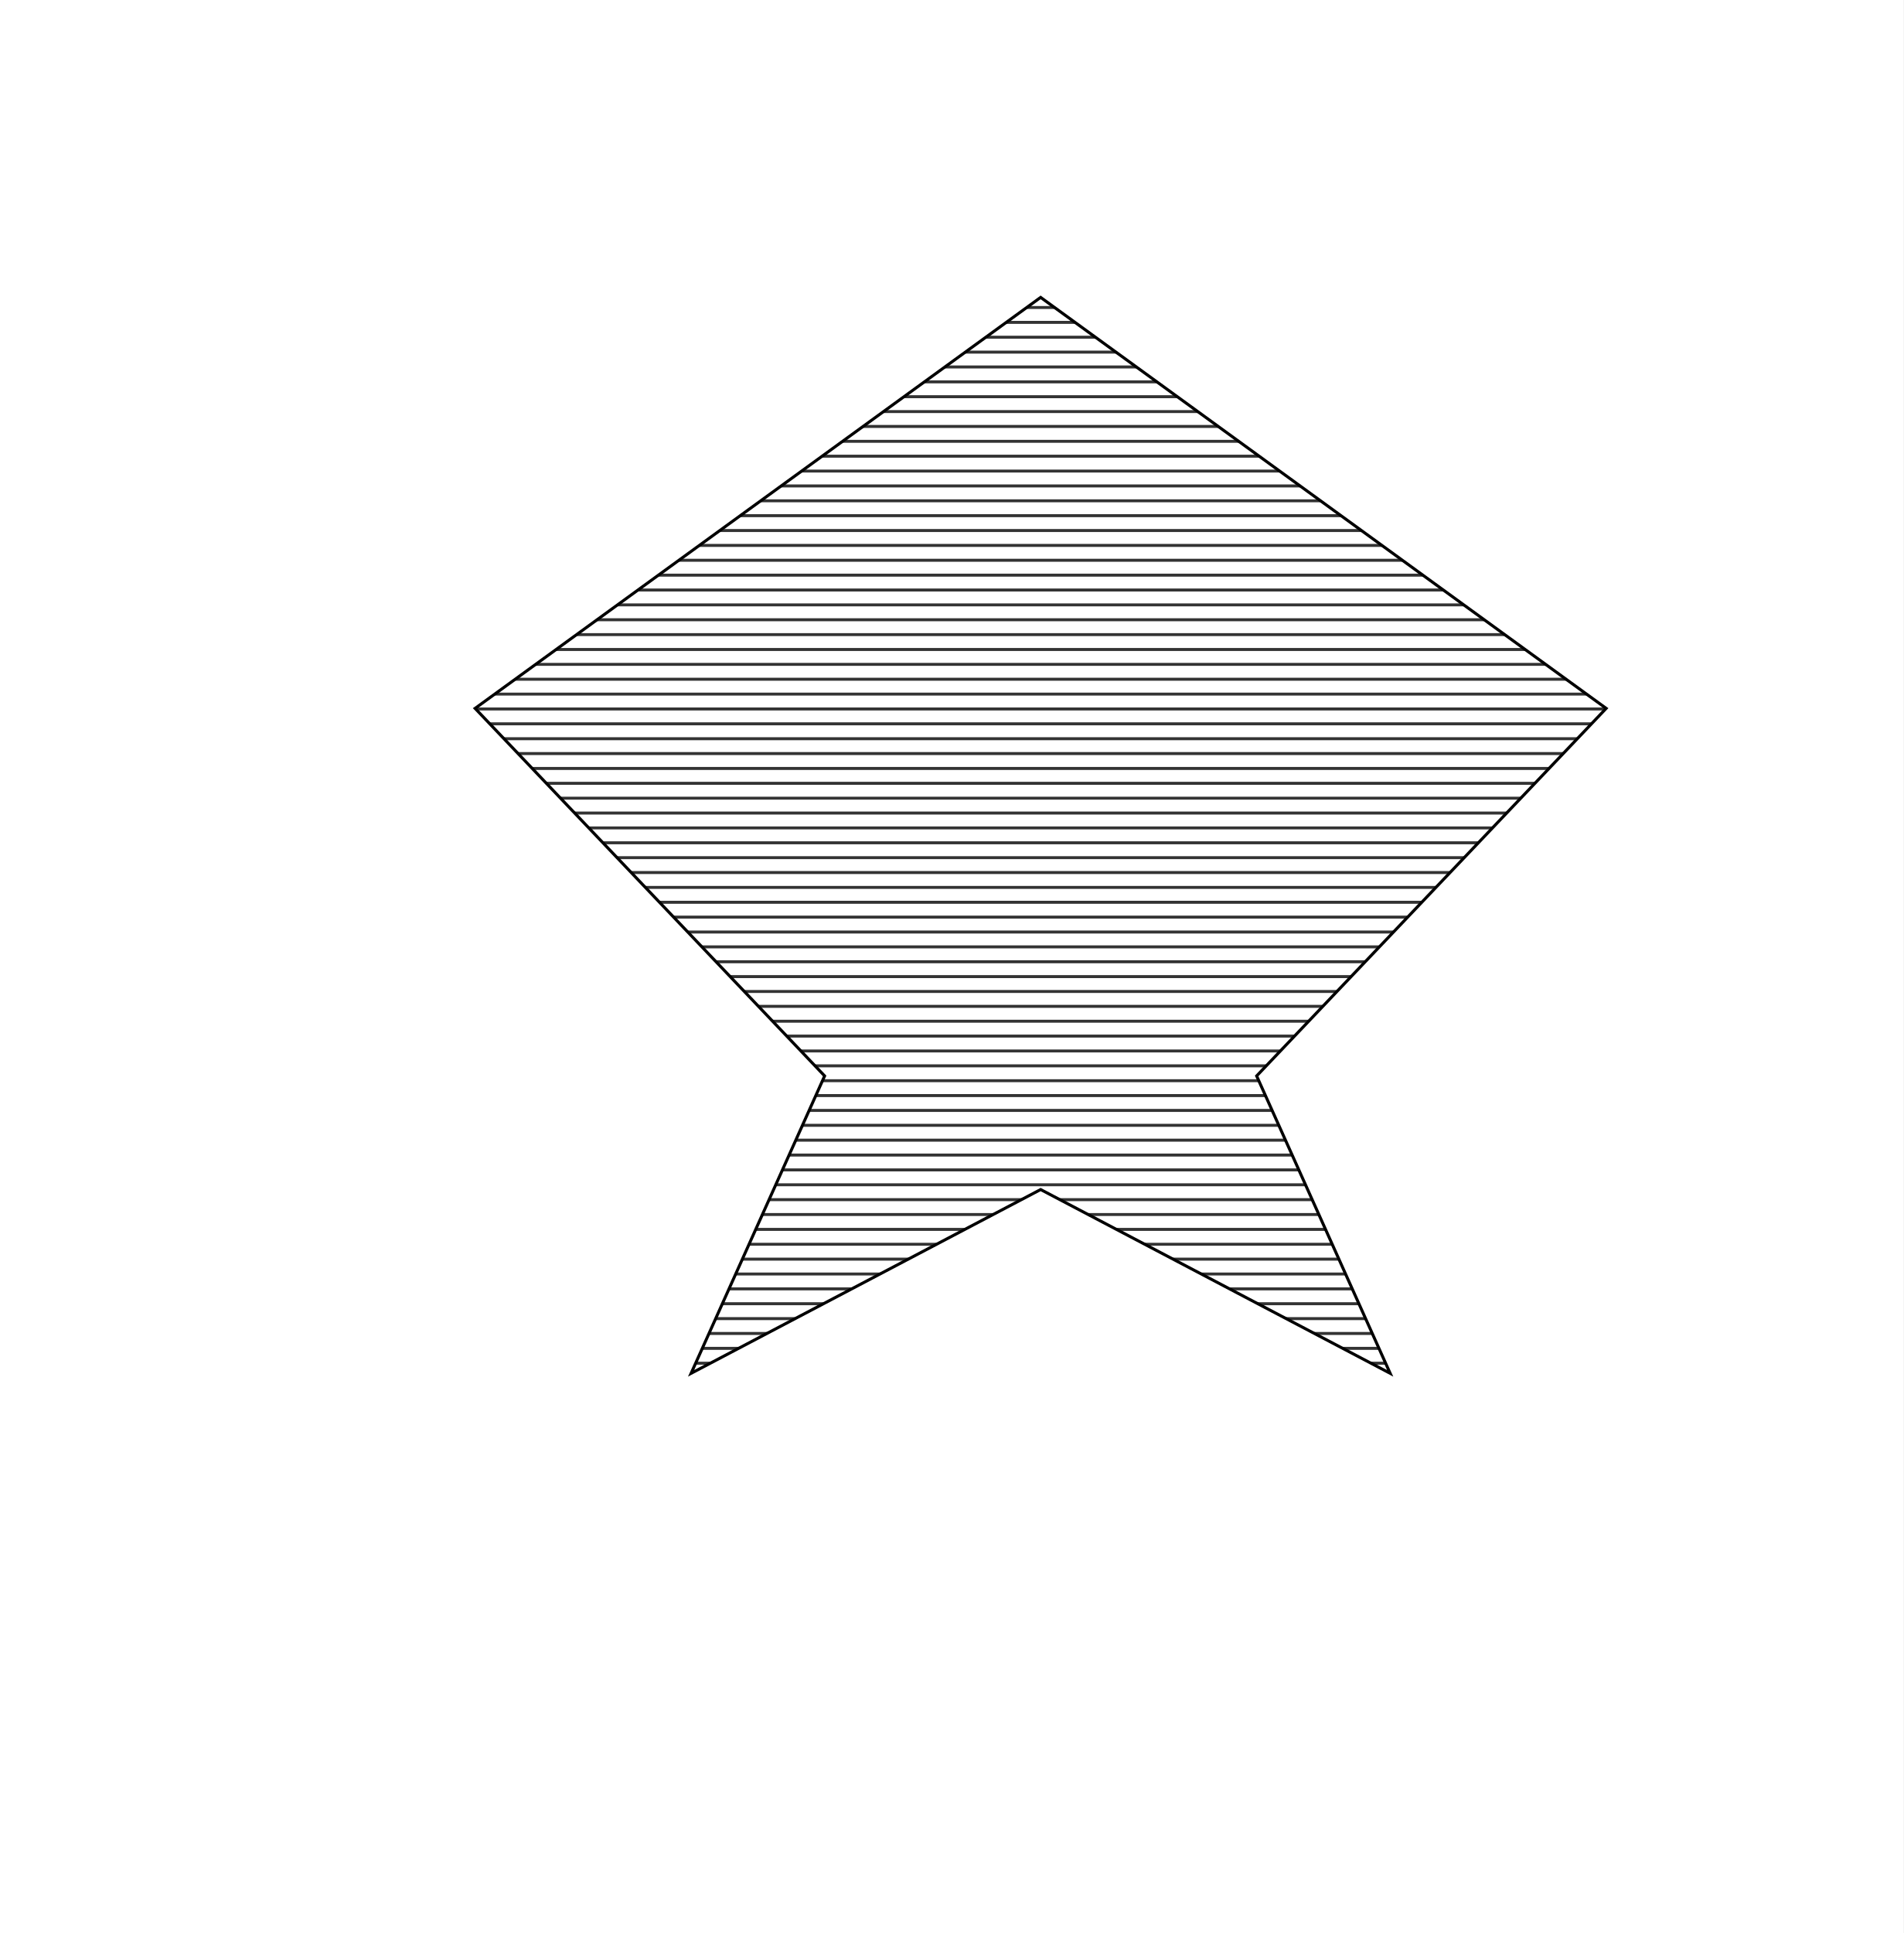
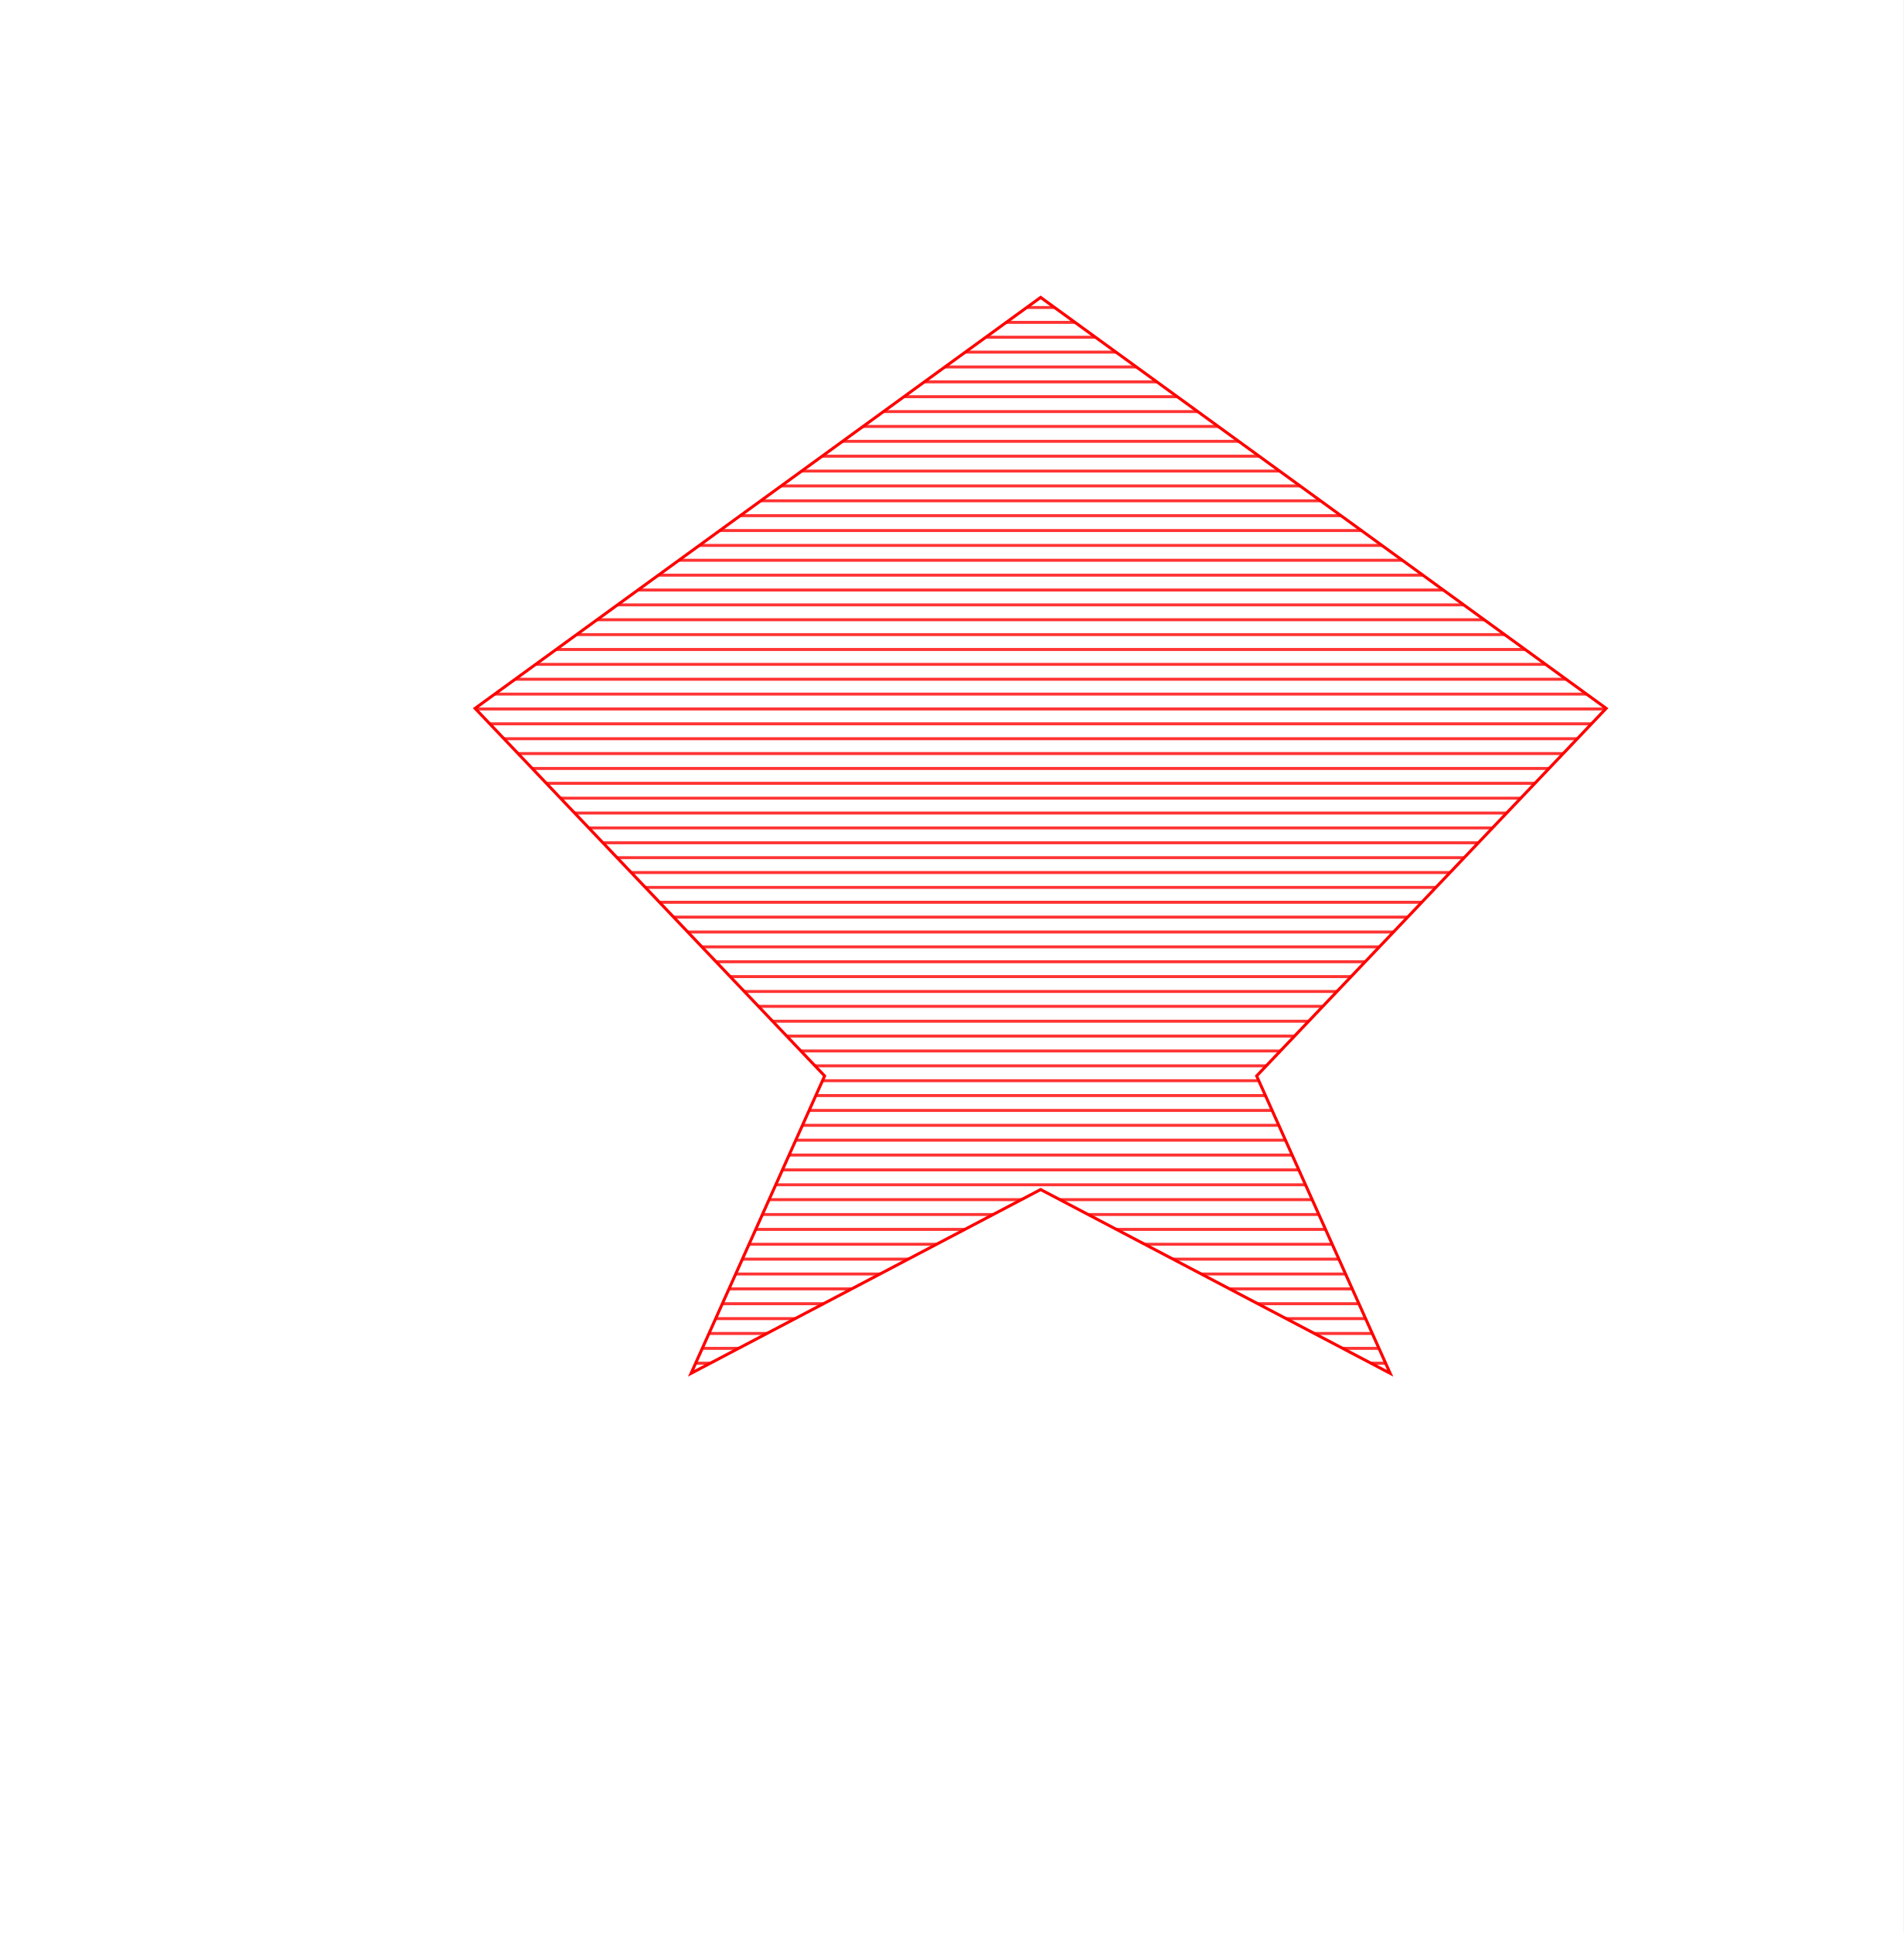
<svg xmlns="http://www.w3.org/2000/svg" width="64.021" height="65" viewBox="-10 -10 64.021 65" style="background-color: white;">
  <rect x="-10" y="-10" width="64.021" height="65" fill="white" />
  <g transform="matrix(1 0 0 -1 0 45)">
    <g transform="matrix(1,0,0,1,25,25)">
-       <clipPath id="clip-1764595776685-34lahbuvi">
+       <clipPath id="clip-1764782463005-kmsg05sgw">
        <path d="M 0 20 L 19.021 6.18 L 7.265 -6.18 L 11.756 -16.18 L 0 -10 L -11.756 -16.18 L -7.265 -6.18 L -19.021 6.18 L 0 20 Z" />
      </clipPath>
-       <g clip-path="url(#clip-1764595776685-34lahbuvi)">
-         <line x1="-19.021" y1="-15.84" x2="19.021" y2="-15.84" stroke="#000000" stroke-width="0.1" stroke-opacity="0.8" />
-         <line x1="-19.021" y1="-15.34" x2="19.021" y2="-15.34" stroke="#000000" stroke-width="0.1" stroke-opacity="0.8" />
-         <line x1="-19.021" y1="-14.84" x2="19.021" y2="-14.84" stroke="#000000" stroke-width="0.1" stroke-opacity="0.8" />
-         <line x1="-19.021" y1="-14.34" x2="19.021" y2="-14.34" stroke="#000000" stroke-width="0.1" stroke-opacity="0.8" />
-         <line x1="-19.021" y1="-13.84" x2="19.021" y2="-13.84" stroke="#000000" stroke-width="0.1" stroke-opacity="0.8" />
-         <line x1="-19.021" y1="-13.34" x2="19.021" y2="-13.34" stroke="#000000" stroke-width="0.1" stroke-opacity="0.8" />
-         <line x1="-19.021" y1="-12.84" x2="19.021" y2="-12.84" stroke="#000000" stroke-width="0.1" stroke-opacity="0.8" />
-         <line x1="-19.021" y1="-12.34" x2="19.021" y2="-12.34" stroke="#000000" stroke-width="0.1" stroke-opacity="0.8" />
-         <line x1="-19.021" y1="-11.84" x2="19.021" y2="-11.84" stroke="#000000" stroke-width="0.1" stroke-opacity="0.8" />
-         <line x1="-19.021" y1="-11.34" x2="19.021" y2="-11.34" stroke="#000000" stroke-width="0.1" stroke-opacity="0.8" />
-         <line x1="-19.021" y1="-10.84" x2="19.021" y2="-10.84" stroke="#000000" stroke-width="0.1" stroke-opacity="0.8" />
-         <line x1="-19.021" y1="-10.34" x2="19.021" y2="-10.34" stroke="#000000" stroke-width="0.1" stroke-opacity="0.8" />
-         <line x1="-19.021" y1="-9.84" x2="19.021" y2="-9.84" stroke="#000000" stroke-width="0.1" stroke-opacity="0.8" />
-         <line x1="-19.021" y1="-9.34" x2="19.021" y2="-9.34" stroke="#000000" stroke-width="0.1" stroke-opacity="0.8" />
-         <line x1="-19.021" y1="-8.84" x2="19.021" y2="-8.84" stroke="#000000" stroke-width="0.1" stroke-opacity="0.8" />
-         <line x1="-19.021" y1="-8.34" x2="19.021" y2="-8.34" stroke="#000000" stroke-width="0.1" stroke-opacity="0.8" />
-         <line x1="-19.021" y1="-7.84" x2="19.021" y2="-7.84" stroke="#000000" stroke-width="0.1" stroke-opacity="0.8" />
-         <line x1="-19.021" y1="-7.34" x2="19.021" y2="-7.34" stroke="#000000" stroke-width="0.1" stroke-opacity="0.8" />
-         <line x1="-19.021" y1="-6.84" x2="19.021" y2="-6.84" stroke="#000000" stroke-width="0.1" stroke-opacity="0.8" />
-         <line x1="-19.021" y1="-6.34" x2="19.021" y2="-6.34" stroke="#000000" stroke-width="0.1" stroke-opacity="0.8" />
-         <line x1="-19.021" y1="-5.84" x2="19.021" y2="-5.84" stroke="#000000" stroke-width="0.1" stroke-opacity="0.8" />
-         <line x1="-19.021" y1="-5.34" x2="19.021" y2="-5.34" stroke="#000000" stroke-width="0.1" stroke-opacity="0.8" />
-         <line x1="-19.021" y1="-4.84" x2="19.021" y2="-4.84" stroke="#000000" stroke-width="0.1" stroke-opacity="0.8" />
-         <line x1="-19.021" y1="-4.34" x2="19.021" y2="-4.34" stroke="#000000" stroke-width="0.1" stroke-opacity="0.8" />
-         <line x1="-19.021" y1="-3.84" x2="19.021" y2="-3.84" stroke="#000000" stroke-width="0.1" stroke-opacity="0.8" />
-         <line x1="-19.021" y1="-3.34" x2="19.021" y2="-3.34" stroke="#000000" stroke-width="0.1" stroke-opacity="0.8" />
-         <line x1="-19.021" y1="-2.84" x2="19.021" y2="-2.84" stroke="#000000" stroke-width="0.1" stroke-opacity="0.8" />
-         <line x1="-19.021" y1="-2.34" x2="19.021" y2="-2.34" stroke="#000000" stroke-width="0.1" stroke-opacity="0.8" />
-         <line x1="-19.021" y1="-1.84" x2="19.021" y2="-1.84" stroke="#000000" stroke-width="0.1" stroke-opacity="0.8" />
-         <line x1="-19.021" y1="-1.34" x2="19.021" y2="-1.34" stroke="#000000" stroke-width="0.1" stroke-opacity="0.8" />
-         <line x1="-19.021" y1="-0.84" x2="19.021" y2="-0.84" stroke="#000000" stroke-width="0.1" stroke-opacity="0.8" />
-         <line x1="-19.021" y1="-0.34" x2="19.021" y2="-0.34" stroke="#000000" stroke-width="0.1" stroke-opacity="0.8" />
-         <line x1="-19.021" y1="0.16" x2="19.021" y2="0.16" stroke="#000000" stroke-width="0.1" stroke-opacity="0.8" />
-         <line x1="-19.021" y1="0.66" x2="19.021" y2="0.66" stroke="#000000" stroke-width="0.1" stroke-opacity="0.8" />
-         <line x1="-19.021" y1="1.16" x2="19.021" y2="1.16" stroke="#000000" stroke-width="0.1" stroke-opacity="0.8" />
-         <line x1="-19.021" y1="1.66" x2="19.021" y2="1.66" stroke="#000000" stroke-width="0.1" stroke-opacity="0.8" />
-         <line x1="-19.021" y1="2.16" x2="19.021" y2="2.16" stroke="#000000" stroke-width="0.1" stroke-opacity="0.8" />
-         <line x1="-19.021" y1="2.66" x2="19.021" y2="2.66" stroke="#000000" stroke-width="0.1" stroke-opacity="0.8" />
-         <line x1="-19.021" y1="3.16" x2="19.021" y2="3.16" stroke="#000000" stroke-width="0.1" stroke-opacity="0.8" />
-         <line x1="-19.021" y1="3.66" x2="19.021" y2="3.66" stroke="#000000" stroke-width="0.1" stroke-opacity="0.8" />
-         <line x1="-19.021" y1="4.16" x2="19.021" y2="4.16" stroke="#000000" stroke-width="0.1" stroke-opacity="0.8" />
-         <line x1="-19.021" y1="4.66" x2="19.021" y2="4.66" stroke="#000000" stroke-width="0.1" stroke-opacity="0.8" />
-         <line x1="-19.021" y1="5.16" x2="19.021" y2="5.16" stroke="#000000" stroke-width="0.1" stroke-opacity="0.8" />
-         <line x1="-19.021" y1="5.66" x2="19.021" y2="5.66" stroke="#000000" stroke-width="0.1" stroke-opacity="0.8" />
-         <line x1="-19.021" y1="6.16" x2="19.021" y2="6.16" stroke="#000000" stroke-width="0.1" stroke-opacity="0.8" />
-         <line x1="-19.021" y1="6.66" x2="19.021" y2="6.66" stroke="#000000" stroke-width="0.1" stroke-opacity="0.8" />
-         <line x1="-19.021" y1="7.16" x2="19.021" y2="7.16" stroke="#000000" stroke-width="0.1" stroke-opacity="0.8" />
-         <line x1="-19.021" y1="7.66" x2="19.021" y2="7.66" stroke="#000000" stroke-width="0.1" stroke-opacity="0.8" />
-         <line x1="-19.021" y1="8.16" x2="19.021" y2="8.16" stroke="#000000" stroke-width="0.1" stroke-opacity="0.8" />
-         <line x1="-19.021" y1="8.66" x2="19.021" y2="8.66" stroke="#000000" stroke-width="0.1" stroke-opacity="0.8" />
-         <line x1="-19.021" y1="9.16" x2="19.021" y2="9.16" stroke="#000000" stroke-width="0.1" stroke-opacity="0.8" />
-         <line x1="-19.021" y1="9.66" x2="19.021" y2="9.66" stroke="#000000" stroke-width="0.1" stroke-opacity="0.8" />
-         <line x1="-19.021" y1="10.16" x2="19.021" y2="10.16" stroke="#000000" stroke-width="0.1" stroke-opacity="0.8" />
-         <line x1="-19.021" y1="10.66" x2="19.021" y2="10.66" stroke="#000000" stroke-width="0.1" stroke-opacity="0.8" />
-         <line x1="-19.021" y1="11.16" x2="19.021" y2="11.16" stroke="#000000" stroke-width="0.1" stroke-opacity="0.8" />
-         <line x1="-19.021" y1="11.66" x2="19.021" y2="11.66" stroke="#000000" stroke-width="0.1" stroke-opacity="0.8" />
-         <line x1="-19.021" y1="12.16" x2="19.021" y2="12.16" stroke="#000000" stroke-width="0.1" stroke-opacity="0.8" />
-         <line x1="-19.021" y1="12.66" x2="19.021" y2="12.66" stroke="#000000" stroke-width="0.1" stroke-opacity="0.8" />
-         <line x1="-19.021" y1="13.16" x2="19.021" y2="13.16" stroke="#000000" stroke-width="0.1" stroke-opacity="0.8" />
-         <line x1="-19.021" y1="13.66" x2="19.021" y2="13.66" stroke="#000000" stroke-width="0.1" stroke-opacity="0.8" />
-         <line x1="-19.021" y1="14.16" x2="19.021" y2="14.16" stroke="#000000" stroke-width="0.1" stroke-opacity="0.8" />
-         <line x1="-19.021" y1="14.66" x2="19.021" y2="14.66" stroke="#000000" stroke-width="0.1" stroke-opacity="0.8" />
-         <line x1="-19.021" y1="15.16" x2="19.021" y2="15.16" stroke="#000000" stroke-width="0.1" stroke-opacity="0.8" />
-         <line x1="-19.021" y1="15.66" x2="19.021" y2="15.66" stroke="#000000" stroke-width="0.1" stroke-opacity="0.8" />
-         <line x1="-19.021" y1="16.16" x2="19.021" y2="16.16" stroke="#000000" stroke-width="0.1" stroke-opacity="0.8" />
-         <line x1="-19.021" y1="16.66" x2="19.021" y2="16.66" stroke="#000000" stroke-width="0.1" stroke-opacity="0.8" />
-         <line x1="-19.021" y1="17.16" x2="19.021" y2="17.16" stroke="#000000" stroke-width="0.1" stroke-opacity="0.8" />
-         <line x1="-19.021" y1="17.66" x2="19.021" y2="17.66" stroke="#000000" stroke-width="0.1" stroke-opacity="0.8" />
-         <line x1="-19.021" y1="18.16" x2="19.021" y2="18.16" stroke="#000000" stroke-width="0.1" stroke-opacity="0.8" />
-         <line x1="-19.021" y1="18.66" x2="19.021" y2="18.66" stroke="#000000" stroke-width="0.1" stroke-opacity="0.8" />
-         <line x1="-19.021" y1="19.16" x2="19.021" y2="19.16" stroke="#000000" stroke-width="0.1" stroke-opacity="0.8" />
-         <line x1="-19.021" y1="19.66" x2="19.021" y2="19.66" stroke="#000000" stroke-width="0.1" stroke-opacity="0.8" />
+       <g clip-path="url(#clip-1764782463005-kmsg05sgw)">
+         <line x1="-19.021" y1="-15.84" x2="19.021" y2="-15.84" stroke="#FF0000" stroke-width="0.1" stroke-opacity="0.8" />
+         <line x1="-19.021" y1="-15.34" x2="19.021" y2="-15.34" stroke="#FF0000" stroke-width="0.1" stroke-opacity="0.8" />
+         <line x1="-19.021" y1="-14.84" x2="19.021" y2="-14.84" stroke="#FF0000" stroke-width="0.1" stroke-opacity="0.8" />
+         <line x1="-19.021" y1="-14.34" x2="19.021" y2="-14.34" stroke="#FF0000" stroke-width="0.1" stroke-opacity="0.8" />
+         <line x1="-19.021" y1="-13.84" x2="19.021" y2="-13.84" stroke="#FF0000" stroke-width="0.1" stroke-opacity="0.8" />
+         <line x1="-19.021" y1="-13.34" x2="19.021" y2="-13.34" stroke="#FF0000" stroke-width="0.1" stroke-opacity="0.8" />
+         <line x1="-19.021" y1="-12.84" x2="19.021" y2="-12.84" stroke="#FF0000" stroke-width="0.1" stroke-opacity="0.8" />
+         <line x1="-19.021" y1="-12.34" x2="19.021" y2="-12.34" stroke="#FF0000" stroke-width="0.1" stroke-opacity="0.8" />
+         <line x1="-19.021" y1="-11.84" x2="19.021" y2="-11.84" stroke="#FF0000" stroke-width="0.1" stroke-opacity="0.8" />
+         <line x1="-19.021" y1="-11.34" x2="19.021" y2="-11.34" stroke="#FF0000" stroke-width="0.1" stroke-opacity="0.8" />
+         <line x1="-19.021" y1="-10.84" x2="19.021" y2="-10.84" stroke="#FF0000" stroke-width="0.1" stroke-opacity="0.8" />
+         <line x1="-19.021" y1="-10.34" x2="19.021" y2="-10.34" stroke="#FF0000" stroke-width="0.1" stroke-opacity="0.8" />
+         <line x1="-19.021" y1="-9.84" x2="19.021" y2="-9.84" stroke="#FF0000" stroke-width="0.1" stroke-opacity="0.8" />
+         <line x1="-19.021" y1="-9.34" x2="19.021" y2="-9.34" stroke="#FF0000" stroke-width="0.1" stroke-opacity="0.8" />
+         <line x1="-19.021" y1="-8.84" x2="19.021" y2="-8.84" stroke="#FF0000" stroke-width="0.1" stroke-opacity="0.8" />
+         <line x1="-19.021" y1="-8.34" x2="19.021" y2="-8.34" stroke="#FF0000" stroke-width="0.1" stroke-opacity="0.8" />
+         <line x1="-19.021" y1="-7.84" x2="19.021" y2="-7.84" stroke="#FF0000" stroke-width="0.1" stroke-opacity="0.8" />
+         <line x1="-19.021" y1="-7.34" x2="19.021" y2="-7.34" stroke="#FF0000" stroke-width="0.1" stroke-opacity="0.8" />
+         <line x1="-19.021" y1="-6.84" x2="19.021" y2="-6.84" stroke="#FF0000" stroke-width="0.1" stroke-opacity="0.8" />
+         <line x1="-19.021" y1="-6.34" x2="19.021" y2="-6.34" stroke="#FF0000" stroke-width="0.1" stroke-opacity="0.8" />
+         <line x1="-19.021" y1="-5.84" x2="19.021" y2="-5.84" stroke="#FF0000" stroke-width="0.1" stroke-opacity="0.8" />
+         <line x1="-19.021" y1="-5.34" x2="19.021" y2="-5.34" stroke="#FF0000" stroke-width="0.1" stroke-opacity="0.8" />
+         <line x1="-19.021" y1="-4.84" x2="19.021" y2="-4.84" stroke="#FF0000" stroke-width="0.1" stroke-opacity="0.8" />
+         <line x1="-19.021" y1="-4.34" x2="19.021" y2="-4.34" stroke="#FF0000" stroke-width="0.1" stroke-opacity="0.8" />
+         <line x1="-19.021" y1="-3.84" x2="19.021" y2="-3.84" stroke="#FF0000" stroke-width="0.1" stroke-opacity="0.8" />
+         <line x1="-19.021" y1="-3.34" x2="19.021" y2="-3.34" stroke="#FF0000" stroke-width="0.1" stroke-opacity="0.8" />
+         <line x1="-19.021" y1="-2.84" x2="19.021" y2="-2.84" stroke="#FF0000" stroke-width="0.1" stroke-opacity="0.8" />
+         <line x1="-19.021" y1="-2.34" x2="19.021" y2="-2.34" stroke="#FF0000" stroke-width="0.1" stroke-opacity="0.8" />
+         <line x1="-19.021" y1="-1.84" x2="19.021" y2="-1.84" stroke="#FF0000" stroke-width="0.1" stroke-opacity="0.8" />
+         <line x1="-19.021" y1="-1.34" x2="19.021" y2="-1.34" stroke="#FF0000" stroke-width="0.1" stroke-opacity="0.8" />
+         <line x1="-19.021" y1="-0.84" x2="19.021" y2="-0.84" stroke="#FF0000" stroke-width="0.1" stroke-opacity="0.8" />
+         <line x1="-19.021" y1="-0.34" x2="19.021" y2="-0.34" stroke="#FF0000" stroke-width="0.1" stroke-opacity="0.8" />
+         <line x1="-19.021" y1="0.16" x2="19.021" y2="0.16" stroke="#FF0000" stroke-width="0.1" stroke-opacity="0.8" />
+         <line x1="-19.021" y1="0.66" x2="19.021" y2="0.66" stroke="#FF0000" stroke-width="0.1" stroke-opacity="0.8" />
+         <line x1="-19.021" y1="1.16" x2="19.021" y2="1.16" stroke="#FF0000" stroke-width="0.1" stroke-opacity="0.8" />
+         <line x1="-19.021" y1="1.66" x2="19.021" y2="1.66" stroke="#FF0000" stroke-width="0.1" stroke-opacity="0.8" />
+         <line x1="-19.021" y1="2.16" x2="19.021" y2="2.16" stroke="#FF0000" stroke-width="0.1" stroke-opacity="0.8" />
+         <line x1="-19.021" y1="2.66" x2="19.021" y2="2.66" stroke="#FF0000" stroke-width="0.1" stroke-opacity="0.8" />
+         <line x1="-19.021" y1="3.16" x2="19.021" y2="3.16" stroke="#FF0000" stroke-width="0.1" stroke-opacity="0.8" />
+         <line x1="-19.021" y1="3.66" x2="19.021" y2="3.66" stroke="#FF0000" stroke-width="0.1" stroke-opacity="0.8" />
+         <line x1="-19.021" y1="4.16" x2="19.021" y2="4.16" stroke="#FF0000" stroke-width="0.1" stroke-opacity="0.8" />
+         <line x1="-19.021" y1="4.66" x2="19.021" y2="4.66" stroke="#FF0000" stroke-width="0.1" stroke-opacity="0.8" />
+         <line x1="-19.021" y1="5.16" x2="19.021" y2="5.16" stroke="#FF0000" stroke-width="0.1" stroke-opacity="0.8" />
+         <line x1="-19.021" y1="5.66" x2="19.021" y2="5.66" stroke="#FF0000" stroke-width="0.1" stroke-opacity="0.8" />
+         <line x1="-19.021" y1="6.16" x2="19.021" y2="6.16" stroke="#FF0000" stroke-width="0.1" stroke-opacity="0.8" />
+         <line x1="-19.021" y1="6.66" x2="19.021" y2="6.66" stroke="#FF0000" stroke-width="0.1" stroke-opacity="0.8" />
+         <line x1="-19.021" y1="7.16" x2="19.021" y2="7.16" stroke="#FF0000" stroke-width="0.1" stroke-opacity="0.8" />
+         <line x1="-19.021" y1="7.66" x2="19.021" y2="7.66" stroke="#FF0000" stroke-width="0.1" stroke-opacity="0.8" />
+         <line x1="-19.021" y1="8.16" x2="19.021" y2="8.16" stroke="#FF0000" stroke-width="0.1" stroke-opacity="0.8" />
+         <line x1="-19.021" y1="8.66" x2="19.021" y2="8.66" stroke="#FF0000" stroke-width="0.1" stroke-opacity="0.8" />
+         <line x1="-19.021" y1="9.16" x2="19.021" y2="9.16" stroke="#FF0000" stroke-width="0.1" stroke-opacity="0.8" />
+         <line x1="-19.021" y1="9.66" x2="19.021" y2="9.66" stroke="#FF0000" stroke-width="0.1" stroke-opacity="0.8" />
+         <line x1="-19.021" y1="10.16" x2="19.021" y2="10.16" stroke="#FF0000" stroke-width="0.1" stroke-opacity="0.8" />
+         <line x1="-19.021" y1="10.66" x2="19.021" y2="10.66" stroke="#FF0000" stroke-width="0.1" stroke-opacity="0.8" />
+         <line x1="-19.021" y1="11.16" x2="19.021" y2="11.16" stroke="#FF0000" stroke-width="0.1" stroke-opacity="0.8" />
+         <line x1="-19.021" y1="11.66" x2="19.021" y2="11.66" stroke="#FF0000" stroke-width="0.1" stroke-opacity="0.8" />
+         <line x1="-19.021" y1="12.16" x2="19.021" y2="12.16" stroke="#FF0000" stroke-width="0.1" stroke-opacity="0.8" />
+         <line x1="-19.021" y1="12.66" x2="19.021" y2="12.66" stroke="#FF0000" stroke-width="0.1" stroke-opacity="0.8" />
+         <line x1="-19.021" y1="13.16" x2="19.021" y2="13.16" stroke="#FF0000" stroke-width="0.1" stroke-opacity="0.8" />
+         <line x1="-19.021" y1="13.66" x2="19.021" y2="13.66" stroke="#FF0000" stroke-width="0.1" stroke-opacity="0.8" />
+         <line x1="-19.021" y1="14.16" x2="19.021" y2="14.16" stroke="#FF0000" stroke-width="0.1" stroke-opacity="0.8" />
+         <line x1="-19.021" y1="14.66" x2="19.021" y2="14.66" stroke="#FF0000" stroke-width="0.1" stroke-opacity="0.8" />
+         <line x1="-19.021" y1="15.16" x2="19.021" y2="15.16" stroke="#FF0000" stroke-width="0.1" stroke-opacity="0.8" />
+         <line x1="-19.021" y1="15.66" x2="19.021" y2="15.66" stroke="#FF0000" stroke-width="0.1" stroke-opacity="0.8" />
+         <line x1="-19.021" y1="16.16" x2="19.021" y2="16.16" stroke="#FF0000" stroke-width="0.1" stroke-opacity="0.8" />
+         <line x1="-19.021" y1="16.66" x2="19.021" y2="16.66" stroke="#FF0000" stroke-width="0.1" stroke-opacity="0.8" />
+         <line x1="-19.021" y1="17.16" x2="19.021" y2="17.16" stroke="#FF0000" stroke-width="0.1" stroke-opacity="0.8" />
+         <line x1="-19.021" y1="17.66" x2="19.021" y2="17.66" stroke="#FF0000" stroke-width="0.1" stroke-opacity="0.8" />
+         <line x1="-19.021" y1="18.16" x2="19.021" y2="18.16" stroke="#FF0000" stroke-width="0.1" stroke-opacity="0.8" />
+         <line x1="-19.021" y1="18.66" x2="19.021" y2="18.66" stroke="#FF0000" stroke-width="0.1" stroke-opacity="0.8" />
+         <line x1="-19.021" y1="19.16" x2="19.021" y2="19.16" stroke="#FF0000" stroke-width="0.1" stroke-opacity="0.8" />
+         <line x1="-19.021" y1="19.66" x2="19.021" y2="19.66" stroke="#FF0000" stroke-width="0.1" stroke-opacity="0.8" />
      </g>
-       <path d="M 0 20 L 19.021 6.18 L 7.265 -6.18 L 11.756 -16.18 L 0 -10 L -11.756 -16.18 L -7.265 -6.18 L -19.021 6.18 L 0 20 Z" fill="none" stroke="#000000" stroke-width="0.1" />
+       <path d="M 0 20 L 19.021 6.18 L 7.265 -6.18 L 11.756 -16.18 L 0 -10 L -11.756 -16.18 L -7.265 -6.18 L -19.021 6.18 L 0 20 Z" fill="none" stroke="#FF0000" stroke-width="0.1" />
    </g>
  </g>
</svg>
